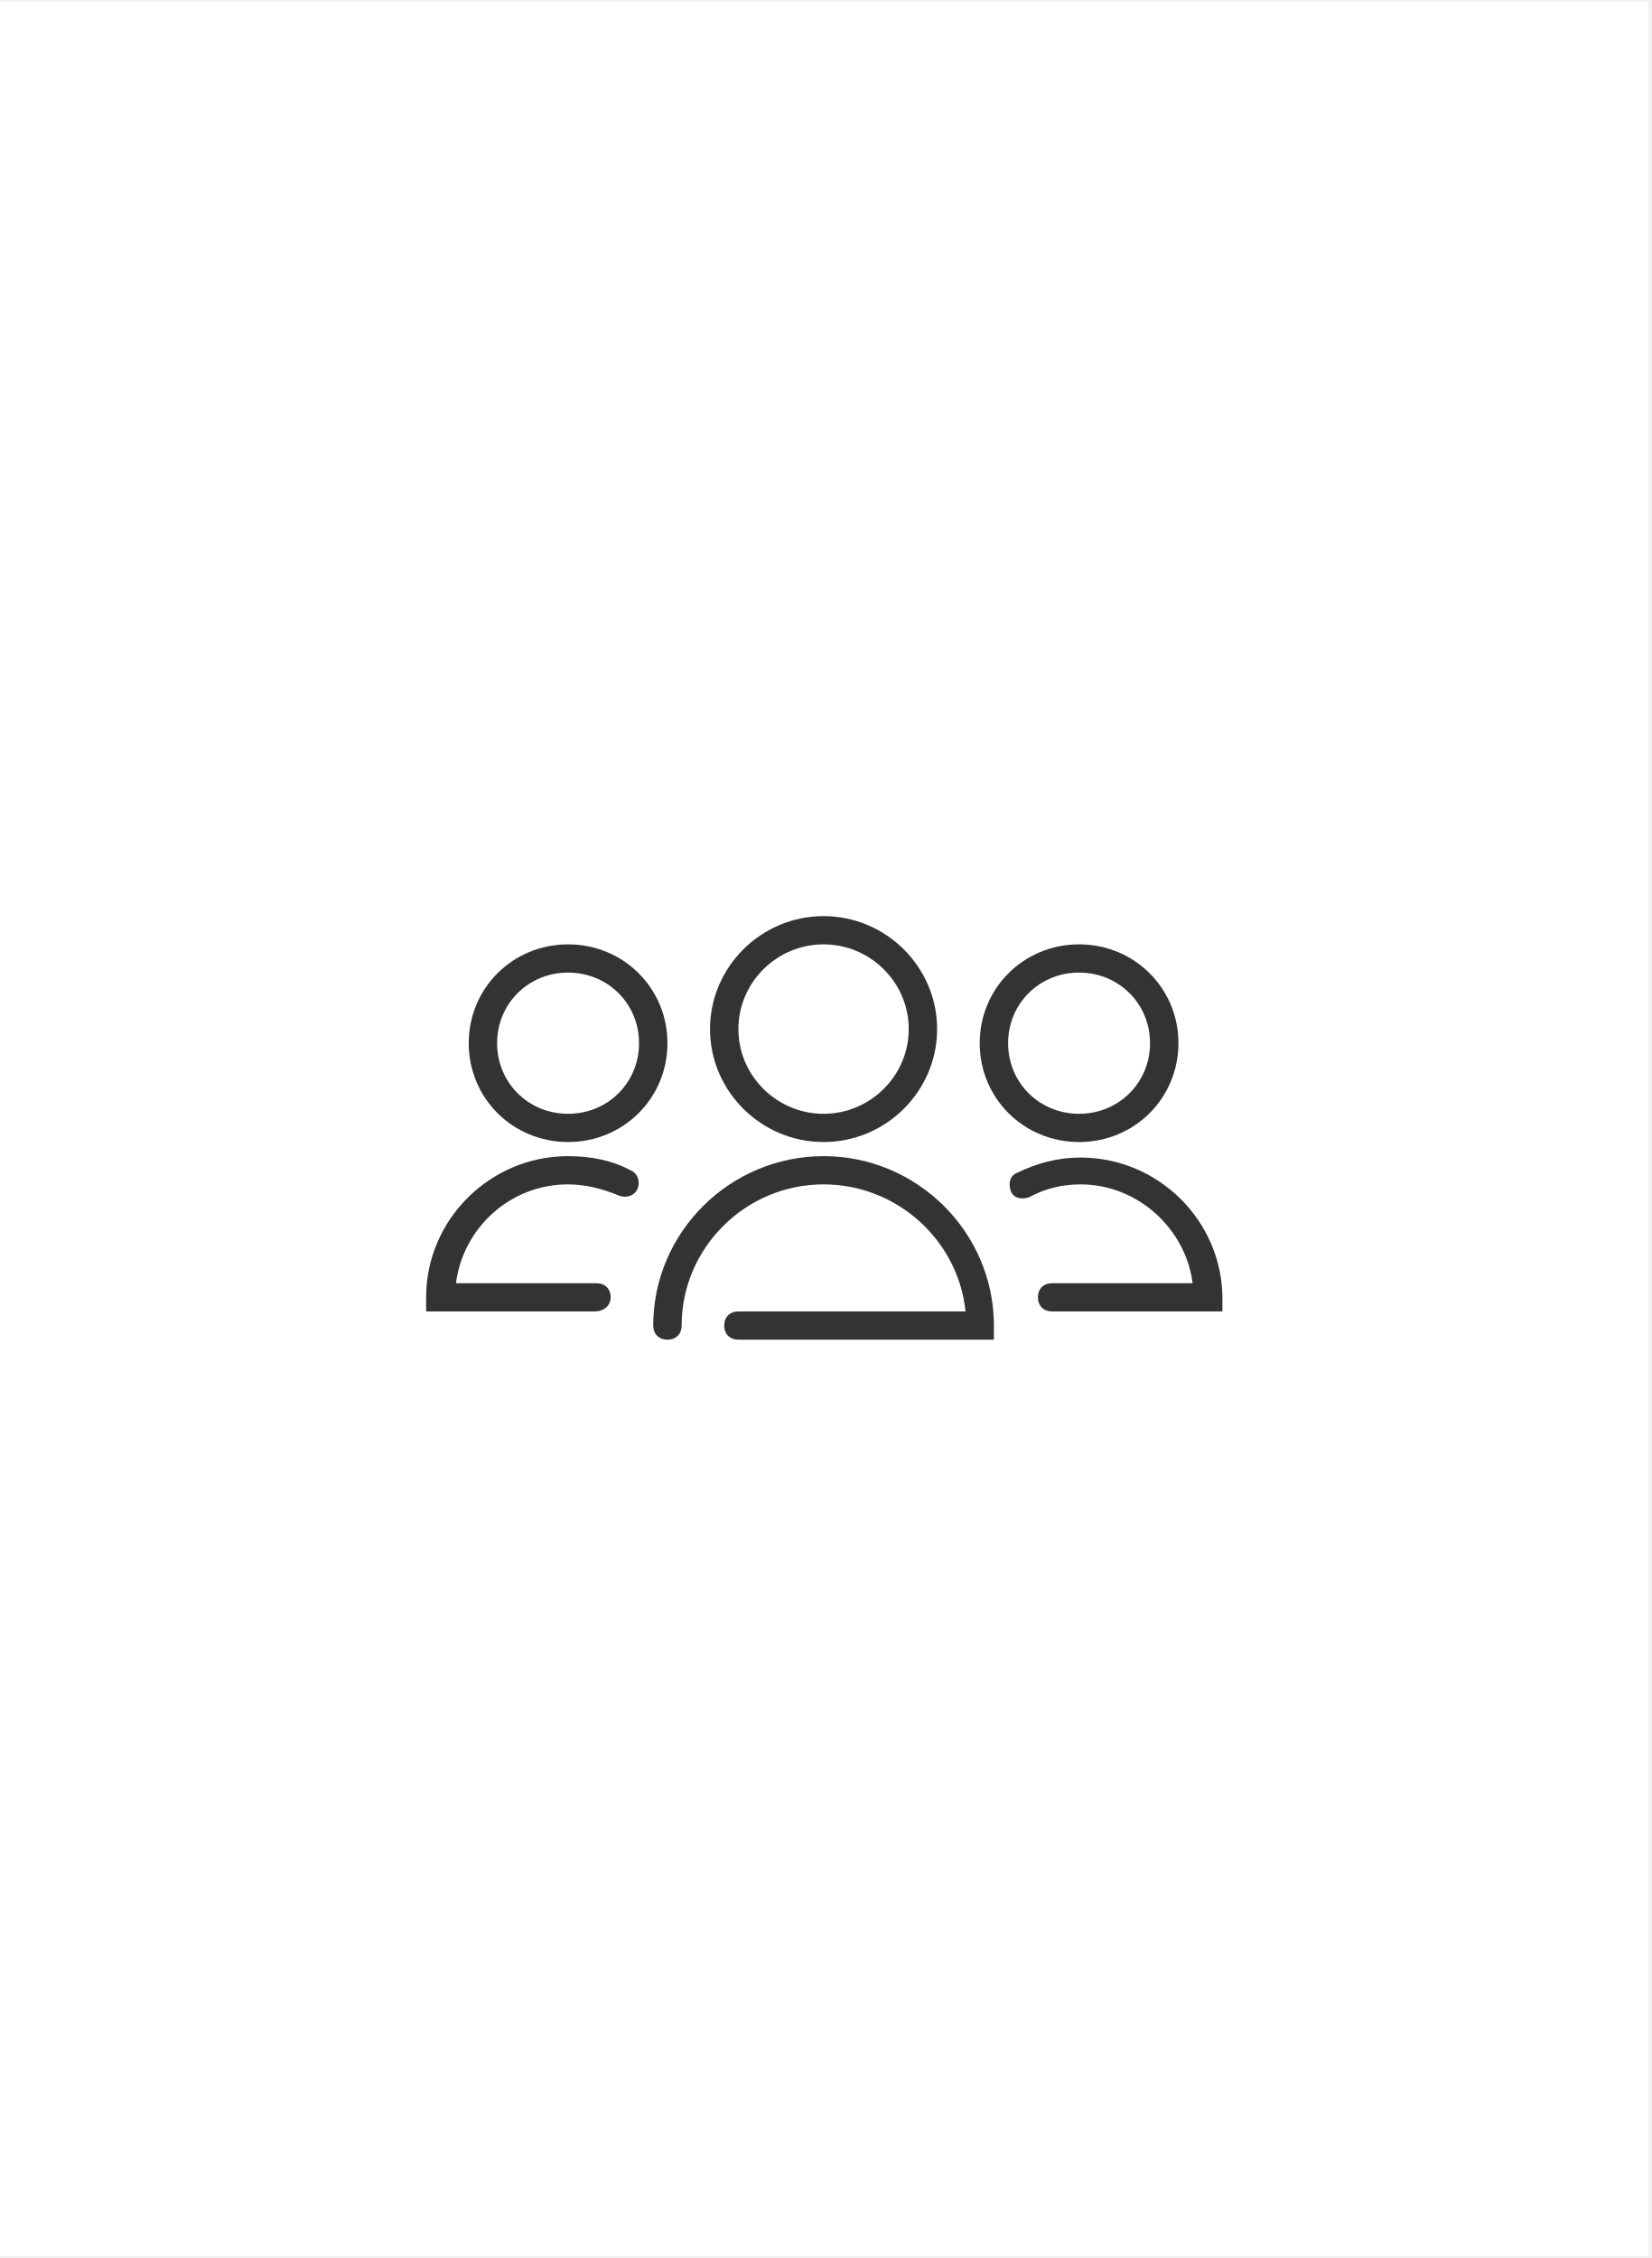
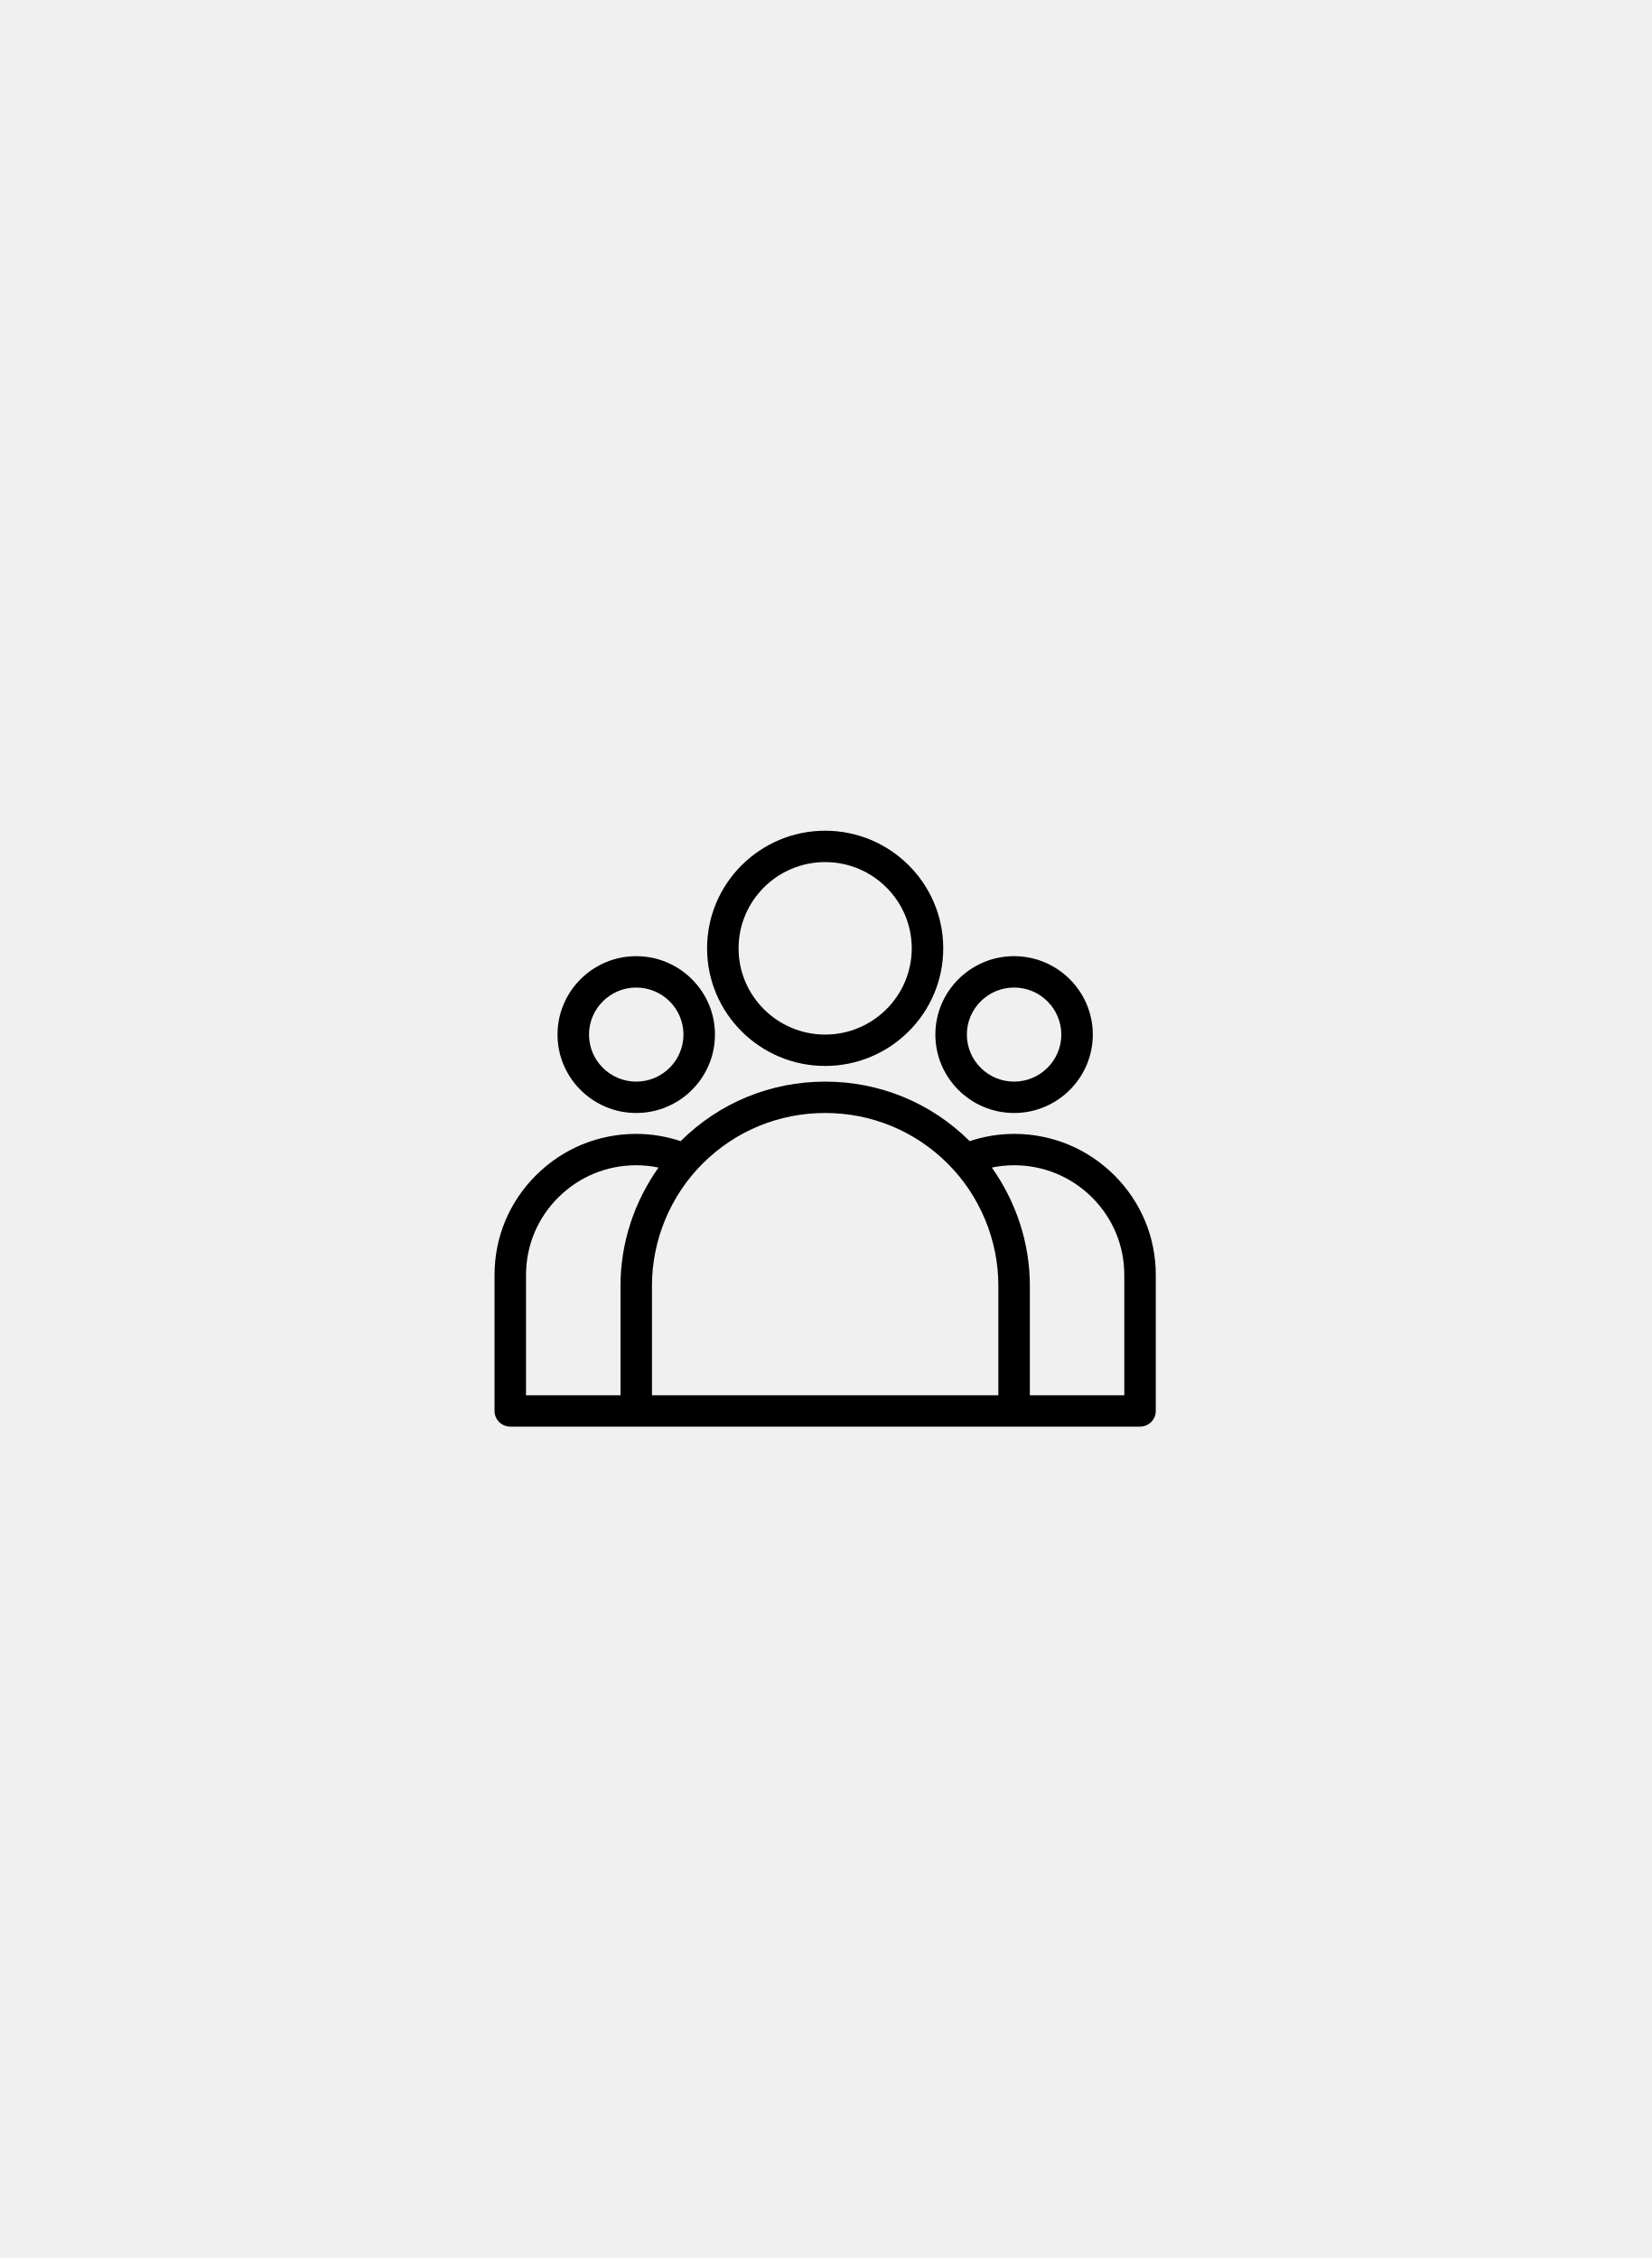
<svg xmlns="http://www.w3.org/2000/svg" width="354" zoomAndPan="magnify" viewBox="0 0 265.5 363" height="484" preserveAspectRatio="xMidYMid meet" version="1.0">
  <defs>
-     <clipPath id="412fb58967">
-       <path d="M 0 0.34 L 265 0.34 L 265 362.656 L 0 362.656 Z M 0 0.34 " clip-rule="nonzero" />
+     <clipPath id="791b3a4e54">
+       <path d="M 113 133.535 L 152 133.535 L 152 172 L 113 172 Z M 113 133.535 " clip-rule="nonzero" />
    </clipPath>
-     <clipPath id="7a69660c07">
-       <path d="M 162 186 L 196.512 186 L 196.512 211 L 162 211 Z M 162 186 " clip-rule="nonzero" />
-     </clipPath>
-     <clipPath id="bb7fbe4b64">
-       <path d="M 68.504 185 L 103 185 L 103 211 L 68.504 211 Z M 68.504 185 " clip-rule="nonzero" />
-     </clipPath>
-     <clipPath id="75717d0254">
-       <path d="M 114 147.262 L 151 147.262 L 151 184 L 114 184 Z M 114 147.262 " clip-rule="nonzero" />
-     </clipPath>
-     <clipPath id="6810215a31">
-       <path d="M 105 185 L 160 185 L 160 215.383 L 105 215.383 Z M 105 185 " clip-rule="nonzero" />
+     <clipPath id="7c8435af2a">
+       <path d="M 79.5 173 L 185.801 173 L 185.801 229.355 L 79.5 229.355 Z M 79.5 173 " clip-rule="nonzero" />
    </clipPath>
  </defs>
-   <g clip-path="url(#412fb58967)">
-     <path fill="#ffffff" d="M 0 0.34 L 265 0.34 L 265 362.66 L 0 362.66 Z M 0 0.34 " fill-opacity="1" fill-rule="nonzero" />
-     <path fill="#ffffff" d="M 0 0.34 L 265 0.34 L 265 362.66 L 0 362.66 Z M 0 0.34 " fill-opacity="1" fill-rule="nonzero" />
+   <g clip-path="url(#791b3a4e54)">
+     <path fill="#000000" d="M 132.648 171.363 C 143.117 171.363 151.633 162.883 151.633 152.453 C 151.633 142.027 143.117 133.547 132.648 133.547 C 122.184 133.547 113.668 142.027 113.668 152.457 C 113.668 162.883 122.184 171.363 132.648 171.363 Z M 132.648 138.59 C 140.324 138.59 146.57 144.809 146.57 152.457 C 146.57 160.102 140.324 166.32 132.648 166.32 C 124.977 166.32 118.73 160.102 118.73 152.457 C 118.73 144.809 124.977 138.59 132.648 138.59 Z M 132.648 138.59 " fill-opacity="1" fill-rule="nonzero" />
  </g>
-   <path fill="#333333" d="M 173.469 183.594 C 164.566 183.594 157.496 176.559 157.496 167.703 C 157.496 158.852 164.566 151.816 173.469 151.816 C 182.367 151.816 189.441 158.852 189.441 167.703 C 189.441 176.559 182.367 183.594 173.469 183.594 Z M 173.469 156.355 C 167.078 156.355 162.059 161.352 162.059 167.703 C 162.059 174.059 167.078 179.055 173.469 179.055 C 179.855 179.055 184.875 174.059 184.875 167.703 C 184.875 161.352 179.855 156.355 173.469 156.355 Z M 173.469 156.355 " fill-opacity="1" fill-rule="nonzero" />
-   <g clip-path="url(#7a69660c07)">
-     <path fill="#333333" d="M 196.285 210.828 L 169.133 210.828 C 167.762 210.828 166.852 209.922 166.852 208.559 C 166.852 207.199 167.762 206.289 169.133 206.289 L 191.723 206.289 C 190.582 197.438 182.824 190.402 173.695 190.402 C 170.73 190.402 167.992 191.082 165.48 192.445 C 164.34 192.898 162.973 192.672 162.516 191.535 C 162.059 190.402 162.285 189.039 163.426 188.586 C 166.621 186.996 170.043 186.09 173.695 186.09 C 186.246 186.09 196.512 196.305 196.512 208.785 L 196.512 210.828 Z M 196.285 210.828 " fill-opacity="1" fill-rule="nonzero" />
-   </g>
-   <path fill="#333333" d="M 91.324 183.594 C 82.422 183.594 75.352 176.559 75.352 167.703 C 75.352 158.852 82.422 151.816 91.324 151.816 C 100.223 151.816 107.297 158.852 107.297 167.703 C 107.297 176.559 100.223 183.594 91.324 183.594 Z M 91.324 156.355 C 84.934 156.355 79.914 161.352 79.914 167.703 C 79.914 174.059 84.934 179.055 91.324 179.055 C 97.711 179.055 102.73 174.059 102.73 167.703 C 102.73 161.352 97.711 156.355 91.324 156.355 Z M 91.324 156.355 " fill-opacity="1" fill-rule="nonzero" />
-   <g clip-path="url(#bb7fbe4b64)">
-     <path fill="#333333" d="M 95.656 210.828 L 68.504 210.828 L 68.504 208.559 C 68.504 196.074 78.773 185.863 91.324 185.863 C 94.973 185.863 98.395 186.543 101.363 188.133 C 102.504 188.586 102.961 189.949 102.504 191.082 C 102.047 192.219 100.68 192.672 99.535 192.219 C 96.801 191.082 94.062 190.402 91.324 190.402 C 81.969 190.402 74.438 197.438 73.297 206.289 L 95.887 206.289 C 97.254 206.289 98.168 207.199 98.168 208.559 C 98.168 209.922 97.027 210.828 95.656 210.828 Z M 95.656 210.828 " fill-opacity="1" fill-rule="nonzero" />
-   </g>
-   <g clip-path="url(#75717d0254)">
-     <path fill="#333333" d="M 132.395 183.594 C 122.355 183.594 114.141 175.422 114.141 165.434 C 114.141 155.449 122.355 147.277 132.395 147.277 C 142.434 147.277 150.648 155.449 150.648 165.434 C 150.648 175.422 142.434 183.594 132.395 183.594 Z M 132.395 151.816 C 124.863 151.816 118.703 157.945 118.703 165.434 C 118.703 172.926 124.863 179.055 132.395 179.055 C 139.926 179.055 146.086 172.926 146.086 165.434 C 146.086 157.945 139.926 151.816 132.395 151.816 Z M 132.395 151.816 " fill-opacity="1" fill-rule="nonzero" />
-   </g>
-   <g clip-path="url(#6810215a31)">
-     <path fill="#333333" d="M 159.777 215.367 L 118.703 215.367 C 117.336 215.367 116.422 214.461 116.422 213.098 C 116.422 211.738 117.336 210.828 118.703 210.828 L 155.215 210.828 C 154.07 199.48 144.262 190.402 132.395 190.402 C 119.844 190.402 109.578 200.617 109.578 213.098 C 109.578 214.461 108.664 215.367 107.297 215.367 C 105.926 215.367 105.012 214.461 105.012 213.098 C 105.012 198.117 117.336 185.863 132.395 185.863 C 147.453 185.863 159.777 198.117 159.777 213.098 Z M 159.777 215.367 " fill-opacity="1" fill-rule="nonzero" />
+   <path fill="#000000" d="M 163.023 178.926 C 170 178.926 175.676 173.27 175.676 166.32 C 175.676 159.371 170 153.715 163.023 153.715 C 156.043 153.715 150.367 159.371 150.367 166.32 C 150.367 173.27 156.043 178.926 163.023 178.926 Z M 163.023 158.758 C 167.207 158.758 170.613 162.148 170.613 166.32 C 170.613 170.488 167.207 173.883 163.023 173.883 C 158.836 173.883 155.43 170.488 155.43 166.32 C 155.43 162.148 158.836 158.758 163.023 158.758 Z M 163.023 158.758 " fill-opacity="1" fill-rule="nonzero" />
+   <path fill="#000000" d="M 102.277 178.926 C 109.254 178.926 114.934 173.27 114.934 166.32 C 114.934 159.371 109.258 153.715 102.277 153.715 C 95.301 153.715 89.625 159.371 89.625 166.32 C 89.625 173.27 95.301 178.926 102.277 178.926 Z M 102.277 158.758 C 106.465 158.758 109.871 162.148 109.871 166.32 C 109.871 170.488 106.465 173.883 102.277 173.883 C 98.094 173.883 94.688 170.492 94.688 166.32 C 94.688 162.152 98.094 158.758 102.277 158.758 Z M 102.277 158.758 " fill-opacity="1" fill-rule="nonzero" />
+   <g clip-path="url(#7c8435af2a)">
+     <path fill="#000000" d="M 179.129 188.934 C 174.828 184.648 169.109 182.285 163.02 182.285 C 160.578 182.285 158.188 182.691 155.883 183.453 C 149.676 177.281 141.426 173.883 132.648 173.883 C 123.875 173.883 115.629 177.281 109.418 183.453 C 107.113 182.691 104.723 182.285 102.277 182.285 C 96.191 182.285 90.473 184.645 86.172 188.934 C 81.867 193.215 79.5 198.914 79.5 204.973 L 79.5 226.824 C 79.5 228.215 80.633 229.344 82.031 229.344 L 183.27 229.344 C 184.668 229.344 185.801 228.215 185.801 226.824 L 185.801 204.973 C 185.801 198.914 183.434 193.215 179.129 188.934 Z M 99.746 224.301 L 84.562 224.301 L 84.562 204.973 C 84.562 200.262 86.402 195.832 89.75 192.496 C 93.098 189.164 97.547 187.328 102.277 187.328 C 103.492 187.328 104.688 187.457 105.859 187.699 C 101.949 193.207 99.75 199.867 99.75 206.656 L 99.75 224.301 Z M 160.492 224.301 L 104.809 224.301 L 104.809 206.656 C 104.809 199.352 107.781 192.207 112.965 187.047 C 118.223 181.809 125.215 178.926 132.648 178.926 C 140.086 178.926 147.078 181.809 152.336 187.047 C 157.52 192.207 160.492 199.352 160.492 206.656 Z M 180.738 224.301 L 165.555 224.301 L 165.555 206.656 C 165.555 199.867 163.352 193.207 159.441 187.699 C 160.613 187.457 161.809 187.328 163.023 187.328 C 167.754 187.328 172.203 189.164 175.551 192.496 C 178.898 195.832 180.738 200.262 180.738 204.973 Z M 180.738 224.301 " fill-opacity="1" fill-rule="nonzero" />
  </g>
</svg>
